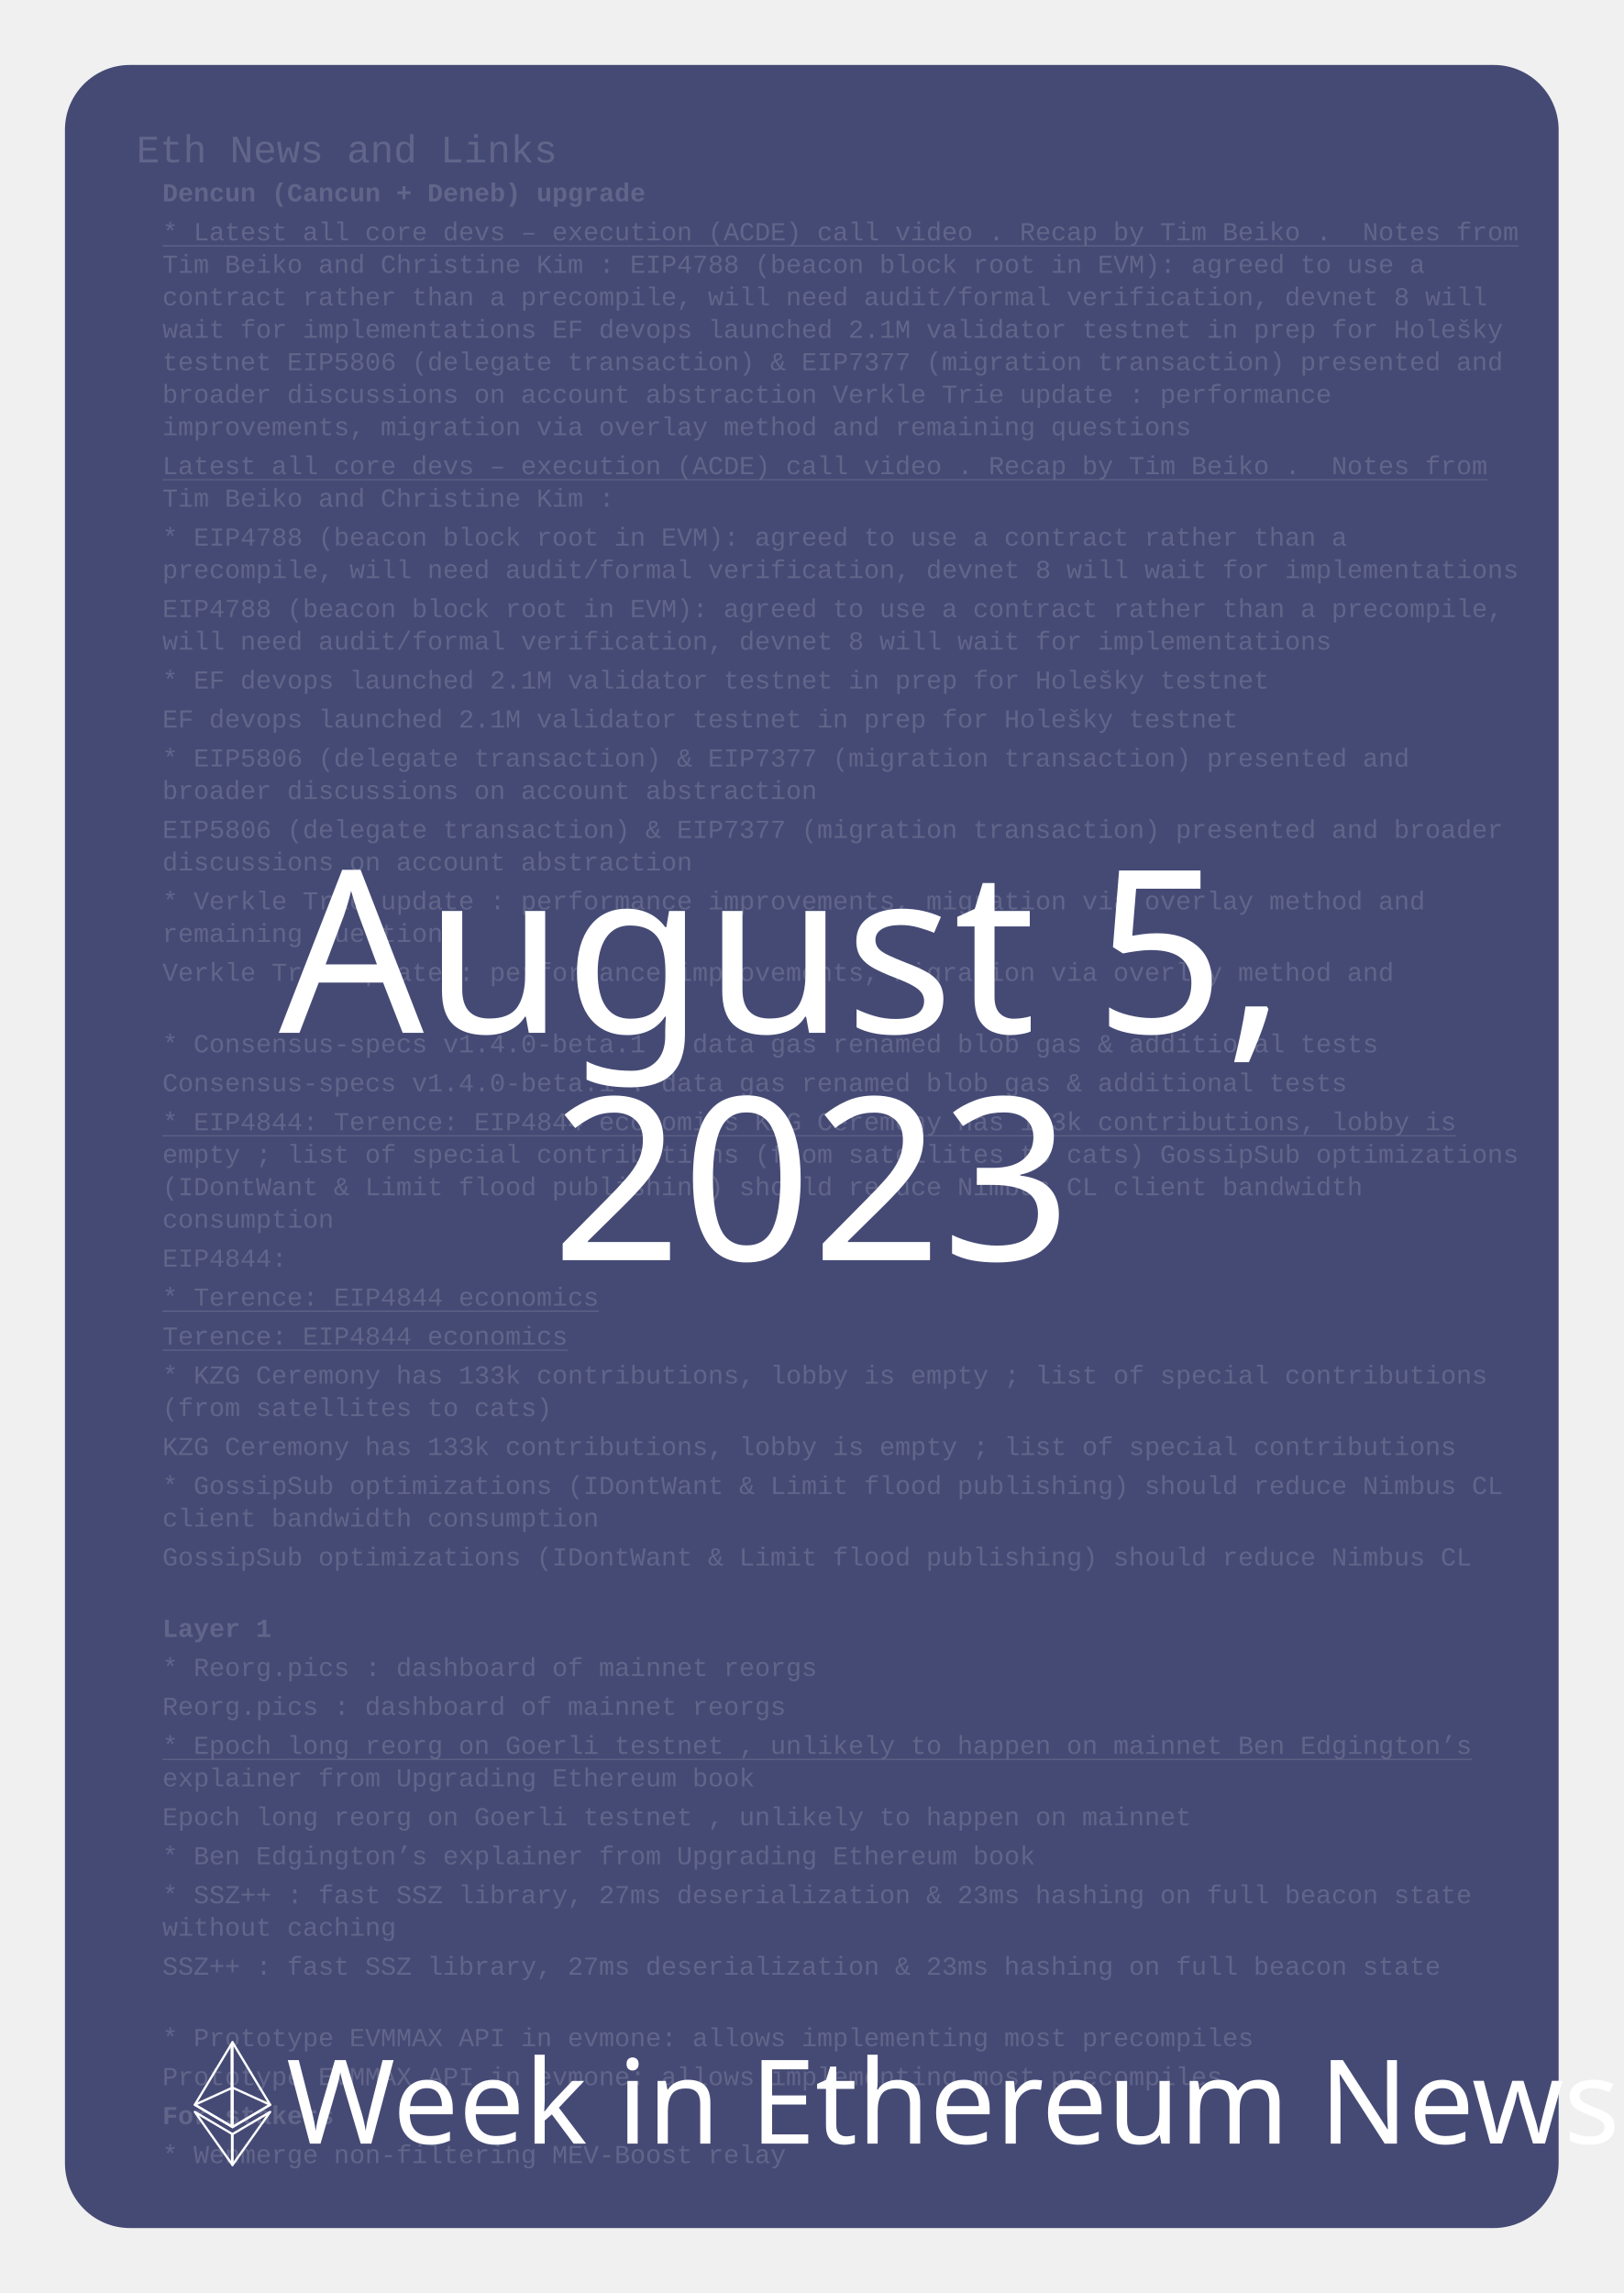
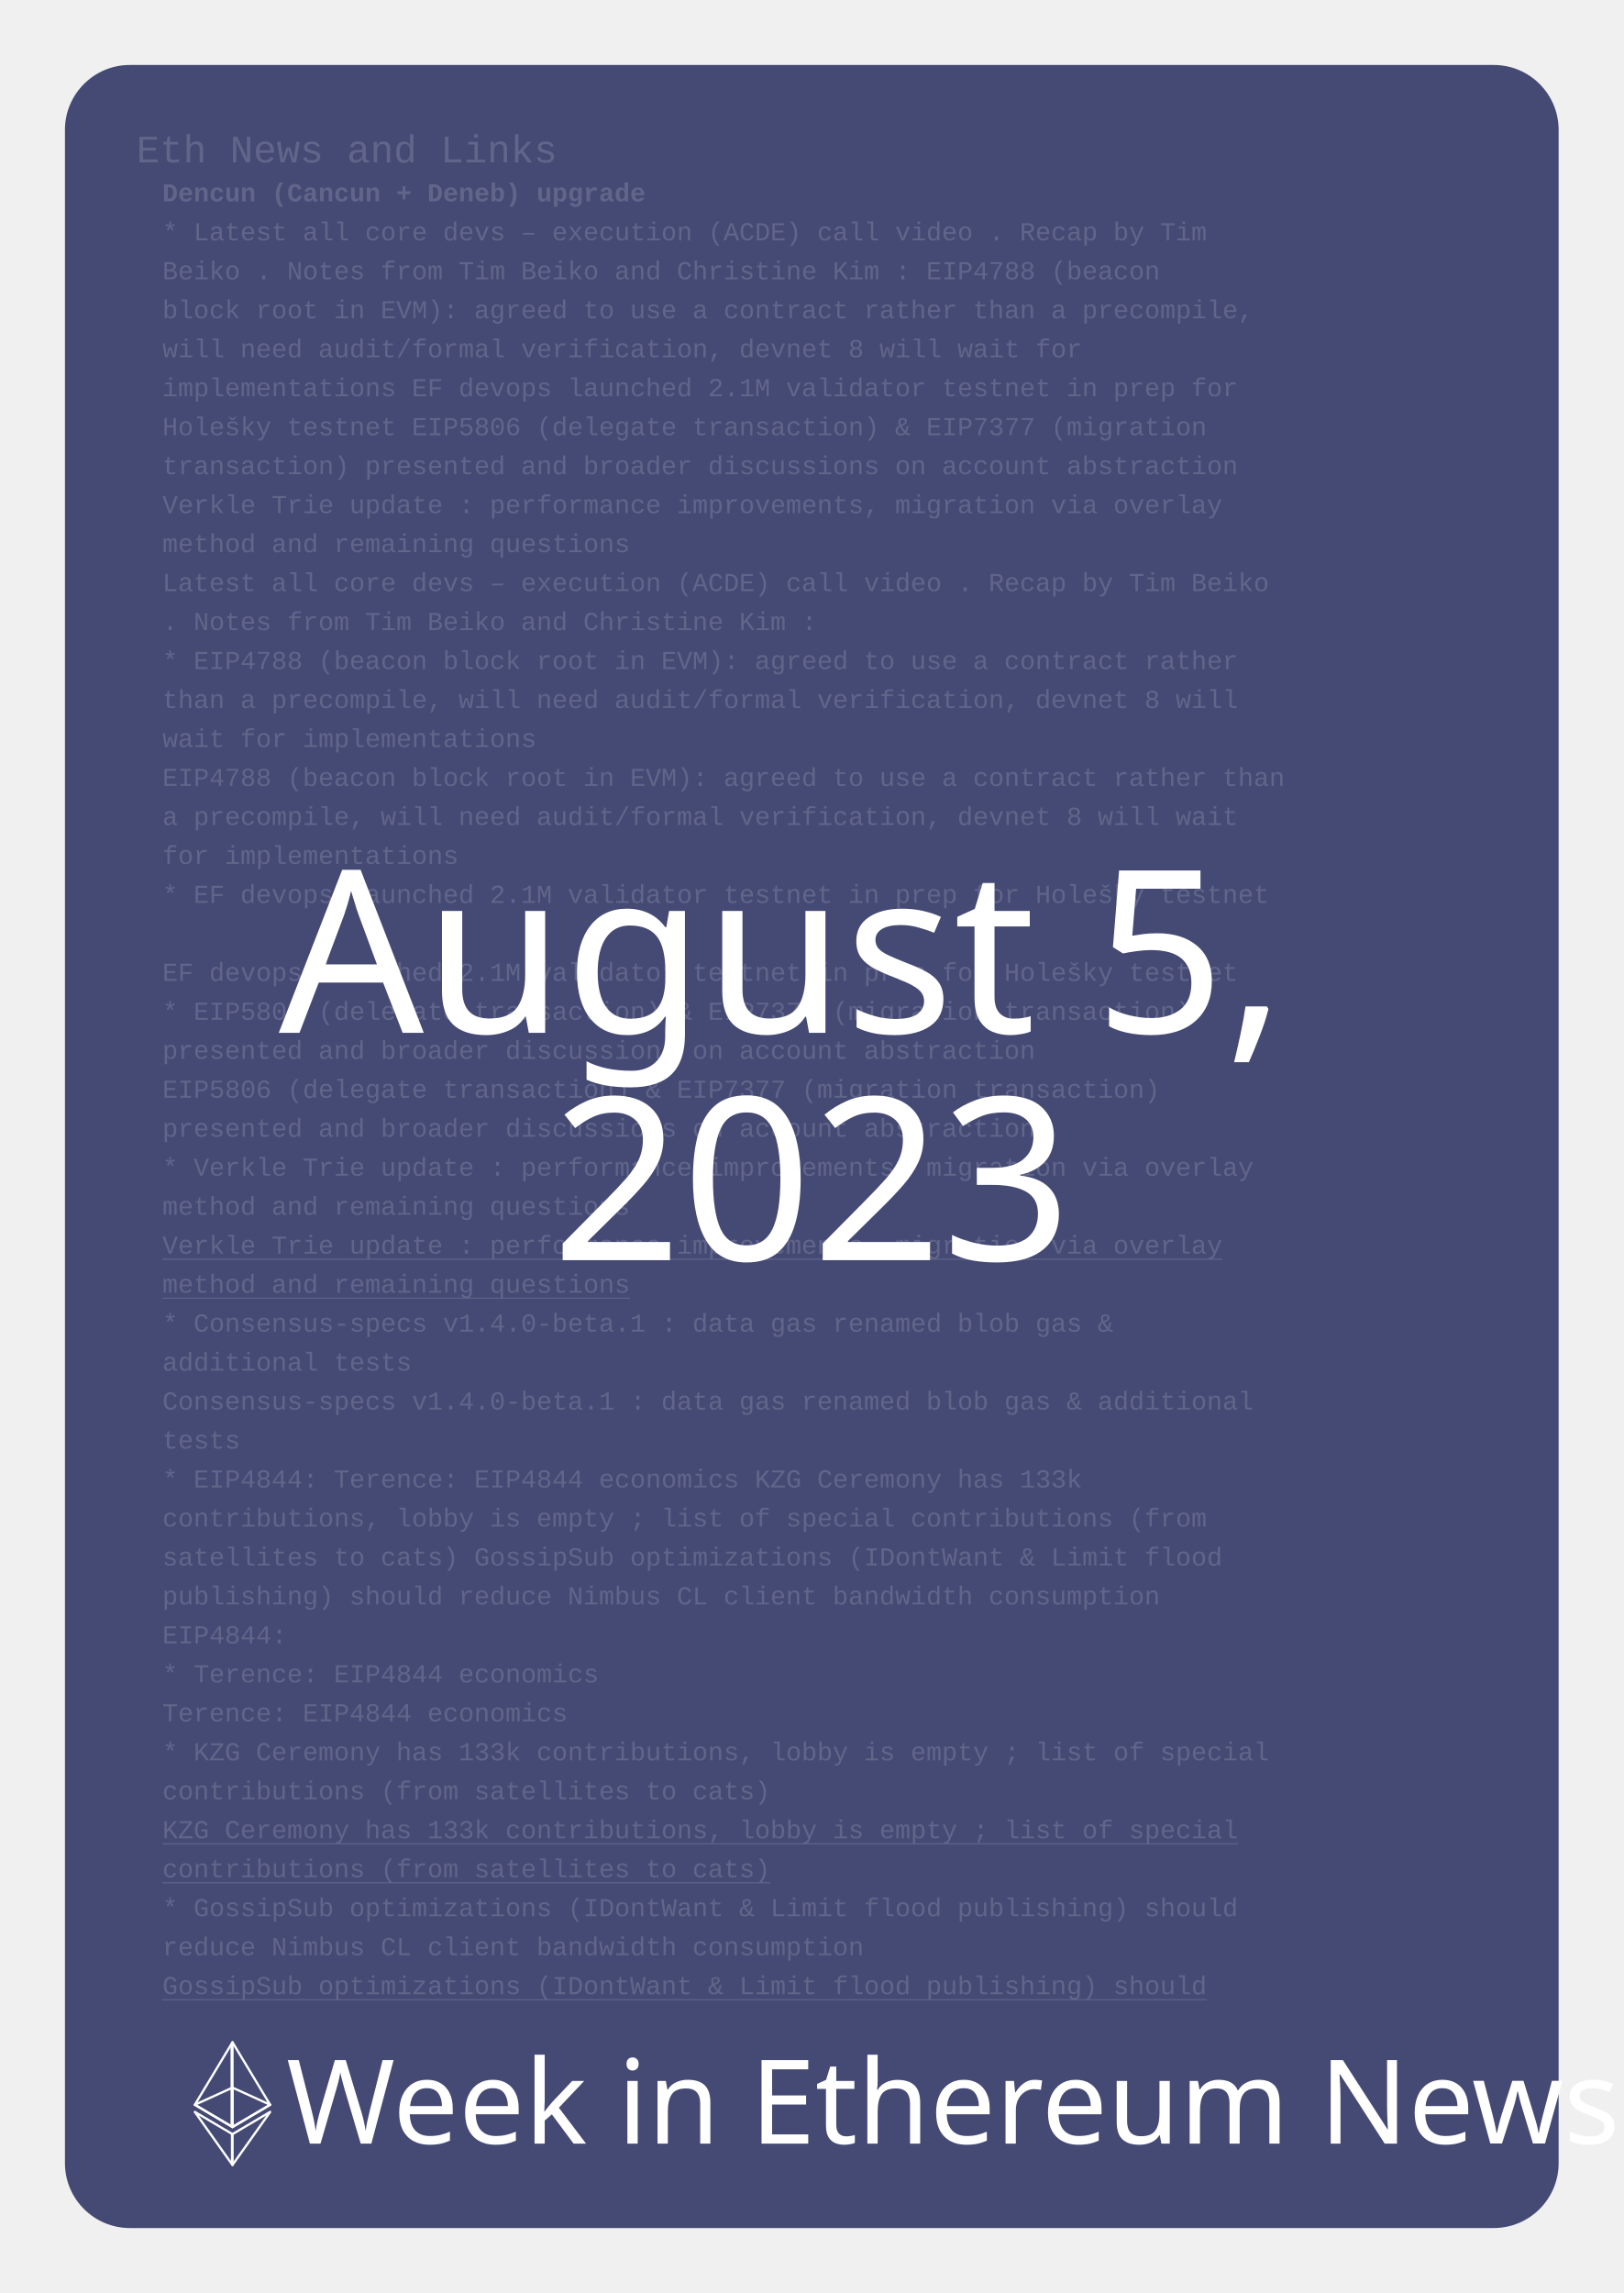
- <svg xmlns="http://www.w3.org/2000/svg" id="week-in-ethereum-news" width="500" height="706" fill="none">
+ <svg xmlns="http://www.w3.org/2000/svg" width="500" height="706">
  <rect x="20" y="20" width="460" height="666" rx="20" fill="#454A75" />
-   <text x="42" y="50" font-size="12px" font-family="Courier New" fill="#ffffff" opacity="0.15" font-weight="normal" text-decoration="none">Eth News and Links</text>
-   <text x="50" y="62" font-size="8px" font-family="Courier New" fill="#ffffff" opacity="0.15" font-weight="bold" text-decoration="none">Dencun (Cancun + Deneb) upgrade</text>
-   <text x="50" y="74" font-size="8px" font-family="Courier New" fill="#ffffff" opacity="0.15" font-weight="normal" text-decoration="underline">* Latest all core devs – execution (ACDE) call video . Recap by Tim Beiko .  Notes from</text>
-   <text x="50" y="84" font-size="8px" font-family="Courier New" fill="#ffffff" opacity="0.15" font-weight="normal" text-decoration="none">Tim Beiko and Christine Kim : EIP4788 (beacon block root in EVM): agreed to use a</text>
-   <text x="50" y="94" font-size="8px" font-family="Courier New" fill="#ffffff" opacity="0.15" font-weight="normal" text-decoration="none">contract rather than a precompile, will need audit/formal verification, devnet 8 will</text>
-   <text x="50" y="104" font-size="8px" font-family="Courier New" fill="#ffffff" opacity="0.15" font-weight="normal" text-decoration="none">wait for implementations EF devops launched 2.1M validator testnet in prep for Holešky</text>
-   <text x="50" y="114" font-size="8px" font-family="Courier New" fill="#ffffff" opacity="0.15" font-weight="normal" text-decoration="none">testnet EIP5806 (delegate transaction) &amp; EIP7377 (migration transaction) presented and</text>
-   <text x="50" y="124" font-size="8px" font-family="Courier New" fill="#ffffff" opacity="0.15" font-weight="normal" text-decoration="none">broader discussions on account abstraction Verkle Trie update : performance</text>
-   <text x="50" y="134" font-size="8px" font-family="Courier New" fill="#ffffff" opacity="0.15" font-weight="normal" text-decoration="none">improvements, migration via overlay method and remaining questions</text>
-   <text x="50" y="146" font-size="8px" font-family="Courier New" fill="#ffffff" opacity="0.15" font-weight="normal" text-decoration="underline">Latest all core devs – execution (ACDE) call video . Recap by Tim Beiko .  Notes from</text>
-   <text x="50" y="156" font-size="8px" font-family="Courier New" fill="#ffffff" opacity="0.15" font-weight="normal" text-decoration="none">Tim Beiko and Christine Kim :</text>
-   <text x="50" y="168" font-size="8px" font-family="Courier New" fill="#ffffff" opacity="0.15" font-weight="normal" text-decoration="none">* EIP4788 (beacon block root in EVM): agreed to use a contract rather than a</text>
-   <text x="50" y="178" font-size="8px" font-family="Courier New" fill="#ffffff" opacity="0.15" font-weight="normal" text-decoration="none">precompile, will need audit/formal verification, devnet 8 will wait for implementations</text>
-   <text x="50" y="190" font-size="8px" font-family="Courier New" fill="#ffffff" opacity="0.15" font-weight="normal" text-decoration="none">EIP4788 (beacon block root in EVM): agreed to use a contract rather than a precompile,</text>
-   <text x="50" y="200" font-size="8px" font-family="Courier New" fill="#ffffff" opacity="0.15" font-weight="normal" text-decoration="none">will need audit/formal verification, devnet 8 will wait for implementations</text>
-   <text x="50" y="212" font-size="8px" font-family="Courier New" fill="#ffffff" opacity="0.15" font-weight="normal" text-decoration="none">* EF devops launched 2.1M validator testnet in prep for Holešky testnet</text>
-   <text x="50" y="224" font-size="8px" font-family="Courier New" fill="#ffffff" opacity="0.15" font-weight="normal" text-decoration="none">EF devops launched 2.1M validator testnet in prep for Holešky testnet</text>
-   <text x="50" y="236" font-size="8px" font-family="Courier New" fill="#ffffff" opacity="0.15" font-weight="normal" text-decoration="none">* EIP5806 (delegate transaction) &amp; EIP7377 (migration transaction) presented and</text>
-   <text x="50" y="246" font-size="8px" font-family="Courier New" fill="#ffffff" opacity="0.15" font-weight="normal" text-decoration="none">broader discussions on account abstraction</text>
-   <text x="50" y="258" font-size="8px" font-family="Courier New" fill="#ffffff" opacity="0.15" font-weight="normal" text-decoration="none">EIP5806 (delegate transaction) &amp; EIP7377 (migration transaction) presented and broader</text>
-   <text x="50" y="268" font-size="8px" font-family="Courier New" fill="#ffffff" opacity="0.15" font-weight="normal" text-decoration="none">discussions on account abstraction</text>
-   <text x="50" y="280" font-size="8px" font-family="Courier New" fill="#ffffff" opacity="0.15" font-weight="normal" text-decoration="none">* Verkle Trie update : performance improvements, migration via overlay method and</text>
-   <text x="50" y="290" font-size="8px" font-family="Courier New" fill="#ffffff" opacity="0.15" font-weight="normal" text-decoration="none">remaining questions</text>
-   <text x="50" y="302" font-size="8px" font-family="Courier New" fill="#ffffff" opacity="0.15" font-weight="normal" text-decoration="none">Verkle Trie update : performance improvements, migration via overlay method and</text>
-   <text x="50" y="324" font-size="8px" font-family="Courier New" fill="#ffffff" opacity="0.15" font-weight="normal" text-decoration="none">* Consensus-specs v1.4.0-beta.1 : data gas renamed blob gas &amp; additional tests</text>
-   <text x="50" y="336" font-size="8px" font-family="Courier New" fill="#ffffff" opacity="0.15" font-weight="normal" text-decoration="none">Consensus-specs v1.4.0-beta.1 : data gas renamed blob gas &amp; additional tests</text>
-   <text x="50" y="348" font-size="8px" font-family="Courier New" fill="#ffffff" opacity="0.15" font-weight="normal" text-decoration="underline">* EIP4844: Terence: EIP4844 economics KZG Ceremony has 133k contributions, lobby is</text>
-   <text x="50" y="358" font-size="8px" font-family="Courier New" fill="#ffffff" opacity="0.15" font-weight="normal" text-decoration="none">empty ; list of special contributions (from satellites to cats) GossipSub optimizations</text>
-   <text x="50" y="368" font-size="8px" font-family="Courier New" fill="#ffffff" opacity="0.15" font-weight="normal" text-decoration="none">(IDontWant &amp; Limit flood publishing) should reduce Nimbus CL client bandwidth</text>
-   <text x="50" y="378" font-size="8px" font-family="Courier New" fill="#ffffff" opacity="0.15" font-weight="normal" text-decoration="none">consumption</text>
-   <text x="50" y="390" font-size="8px" font-family="Courier New" fill="#ffffff" opacity="0.15" font-weight="normal" text-decoration="none">EIP4844:</text>
-   <text x="50" y="402" font-size="8px" font-family="Courier New" fill="#ffffff" opacity="0.15" font-weight="normal" text-decoration="underline">* Terence: EIP4844 economics</text>
-   <text x="50" y="414" font-size="8px" font-family="Courier New" fill="#ffffff" opacity="0.15" font-weight="normal" text-decoration="underline">Terence: EIP4844 economics</text>
-   <text x="50" y="426" font-size="8px" font-family="Courier New" fill="#ffffff" opacity="0.15" font-weight="normal" text-decoration="none">* KZG Ceremony has 133k contributions, lobby is empty ; list of special contributions</text>
-   <text x="50" y="436" font-size="8px" font-family="Courier New" fill="#ffffff" opacity="0.15" font-weight="normal" text-decoration="none">(from satellites to cats)</text>
-   <text x="50" y="448" font-size="8px" font-family="Courier New" fill="#ffffff" opacity="0.15" font-weight="normal" text-decoration="none">KZG Ceremony has 133k contributions, lobby is empty ; list of special contributions</text>
-   <text x="50" y="460" font-size="8px" font-family="Courier New" fill="#ffffff" opacity="0.15" font-weight="normal" text-decoration="none">* GossipSub optimizations (IDontWant &amp; Limit flood publishing) should reduce Nimbus CL</text>
-   <text x="50" y="470" font-size="8px" font-family="Courier New" fill="#ffffff" opacity="0.15" font-weight="normal" text-decoration="none">client bandwidth consumption</text>
-   <text x="50" y="482" font-size="8px" font-family="Courier New" fill="#ffffff" opacity="0.15" font-weight="normal" text-decoration="none">GossipSub optimizations (IDontWant &amp; Limit flood publishing) should reduce Nimbus CL</text>
-   <text x="50" y="504" font-size="8px" font-family="Courier New" fill="#ffffff" opacity="0.15" font-weight="bold" text-decoration="none">Layer 1</text>
-   <text x="50" y="516" font-size="8px" font-family="Courier New" fill="#ffffff" opacity="0.15" font-weight="normal" text-decoration="none">* Reorg.pics : dashboard of mainnet reorgs</text>
-   <text x="50" y="528" font-size="8px" font-family="Courier New" fill="#ffffff" opacity="0.15" font-weight="normal" text-decoration="none">Reorg.pics : dashboard of mainnet reorgs</text>
-   <text x="50" y="540" font-size="8px" font-family="Courier New" fill="#ffffff" opacity="0.15" font-weight="normal" text-decoration="underline">* Epoch long reorg on Goerli testnet , unlikely to happen on mainnet Ben Edgington’s</text>
-   <text x="50" y="550" font-size="8px" font-family="Courier New" fill="#ffffff" opacity="0.15" font-weight="normal" text-decoration="none">explainer from Upgrading Ethereum book</text>
-   <text x="50" y="562" font-size="8px" font-family="Courier New" fill="#ffffff" opacity="0.15" font-weight="normal" text-decoration="none">Epoch long reorg on Goerli testnet , unlikely to happen on mainnet</text>
-   <text x="50" y="574" font-size="8px" font-family="Courier New" fill="#ffffff" opacity="0.15" font-weight="normal" text-decoration="none">* Ben Edgington’s explainer from Upgrading Ethereum book</text>
-   <text x="50" y="586" font-size="8px" font-family="Courier New" fill="#ffffff" opacity="0.15" font-weight="normal" text-decoration="none">* SSZ++ : fast SSZ library, 27ms deserialization &amp; 23ms hashing on full beacon state</text>
-   <text x="50" y="596" font-size="8px" font-family="Courier New" fill="#ffffff" opacity="0.15" font-weight="normal" text-decoration="none">without caching</text>
-   <text x="50" y="608" font-size="8px" font-family="Courier New" fill="#ffffff" opacity="0.15" font-weight="normal" text-decoration="none">SSZ++ : fast SSZ library, 27ms deserialization &amp; 23ms hashing on full beacon state</text>
-   <text x="50" y="630" font-size="8px" font-family="Courier New" fill="#ffffff" opacity="0.15" font-weight="normal" text-decoration="none">* Prototype EVMMAX API in evmone: allows implementing most precompiles</text>
-   <text x="50" y="642" font-size="8px" font-family="Courier New" fill="#ffffff" opacity="0.15" font-weight="normal" text-decoration="none">Prototype EVMMAX API in evmone: allows implementing most precompiles</text>
-   <text x="50" y="654" font-size="8px" font-family="Courier New" fill="#ffffff" opacity="0.15" font-weight="bold" text-decoration="none">For stakers</text>
-   <text x="50" y="666" font-size="8px" font-family="Courier New" fill="#ffffff" opacity="0.15" font-weight="normal" text-decoration="none">* Wenmerge non-filtering MEV-Boost relay</text>
+   <text x="42" y="50" font-size="12" font-family="Courier New" fill="#ffffff" opacity="0.15">Eth News and Links</text>
+   <text x="50" y="62" font-size="8" font-family="Courier New" fill="#ffffff" opacity="0.15" font-weight="bold">Dencun (Cancun + Deneb) upgrade</text>
+   <text x="50" y="74" font-size="8" font-family="Courier New" fill="#ffffff" opacity="0.15">*  Latest all core devs – execution (ACDE) call video . Recap by Tim</text>
+   <text x="50" y="86" font-size="8" font-family="Courier New" fill="#ffffff" opacity="0.15">Beiko . Notes from Tim Beiko and Christine Kim :    EIP4788 (beacon</text>
+   <text x="50" y="98" font-size="8" font-family="Courier New" fill="#ffffff" opacity="0.15">block root in EVM): agreed to use a contract rather than a precompile,</text>
+   <text x="50" y="110" font-size="8" font-family="Courier New" fill="#ffffff" opacity="0.15">will need audit/formal verification, devnet 8 will wait for</text>
+   <text x="50" y="122" font-size="8" font-family="Courier New" fill="#ffffff" opacity="0.15">implementations    EF devops launched 2.1M validator testnet in prep for</text>
+   <text x="50" y="134" font-size="8" font-family="Courier New" fill="#ffffff" opacity="0.15">Holešky testnet    EIP5806 (delegate transaction) &amp; EIP7377 (migration</text>
+   <text x="50" y="146" font-size="8" font-family="Courier New" fill="#ffffff" opacity="0.15">transaction) presented and broader discussions on account abstraction</text>
+   <text x="50" y="158" font-size="8" font-family="Courier New" fill="#ffffff" opacity="0.15">Verkle Trie update : performance improvements, migration via overlay</text>
+   <text x="50" y="170" font-size="8" font-family="Courier New" fill="#ffffff" opacity="0.15">method and remaining questions</text>
+   <text x="50" y="182" font-size="8" font-family="Courier New" fill="#ffffff" opacity="0.15">Latest all core devs – execution (ACDE) call video . Recap by Tim Beiko</text>
+   <text x="50" y="194" font-size="8" font-family="Courier New" fill="#ffffff" opacity="0.15">. Notes from Tim Beiko and Christine Kim :</text>
+   <text x="50" y="206" font-size="8" font-family="Courier New" fill="#ffffff" opacity="0.15">*  EIP4788 (beacon block root in EVM): agreed to use a contract rather</text>
+   <text x="50" y="218" font-size="8" font-family="Courier New" fill="#ffffff" opacity="0.15">than a precompile, will need audit/formal verification, devnet 8 will</text>
+   <text x="50" y="230" font-size="8" font-family="Courier New" fill="#ffffff" opacity="0.15">wait for implementations</text>
+   <text x="50" y="242" font-size="8" font-family="Courier New" fill="#ffffff" opacity="0.15">EIP4788 (beacon block root in EVM): agreed to use a contract rather than</text>
+   <text x="50" y="254" font-size="8" font-family="Courier New" fill="#ffffff" opacity="0.15">a precompile, will need audit/formal verification, devnet 8 will wait</text>
+   <text x="50" y="266" font-size="8" font-family="Courier New" fill="#ffffff" opacity="0.15">for implementations</text>
+   <text x="50" y="278" font-size="8" font-family="Courier New" fill="#ffffff" opacity="0.15">*  EF devops launched 2.1M validator testnet in prep for Holešky testnet</text>
+   <text x="50" y="290" font-size="8" font-family="Courier New" fill="#ffffff" opacity="0.15" />
+   <text x="50" y="302" font-size="8" font-family="Courier New" fill="#ffffff" opacity="0.15">EF devops launched 2.1M validator testnet in prep for Holešky testnet</text>
+   <text x="50" y="314" font-size="8" font-family="Courier New" fill="#ffffff" opacity="0.15">*  EIP5806 (delegate transaction) &amp; EIP7377 (migration transaction)</text>
+   <text x="50" y="326" font-size="8" font-family="Courier New" fill="#ffffff" opacity="0.15">presented and broader discussions on account abstraction</text>
+   <text x="50" y="338" font-size="8" font-family="Courier New" fill="#ffffff" opacity="0.15">EIP5806 (delegate transaction) &amp; EIP7377 (migration transaction)</text>
+   <text x="50" y="350" font-size="8" font-family="Courier New" fill="#ffffff" opacity="0.15">presented and broader discussions on account abstraction</text>
+   <text x="50" y="362" font-size="8" font-family="Courier New" fill="#ffffff" opacity="0.15">*  Verkle Trie update : performance improvements, migration via overlay</text>
+   <text x="50" y="374" font-size="8" font-family="Courier New" fill="#ffffff" opacity="0.15">method and remaining questions</text>
+   <text x="50" y="386" font-size="8" font-family="Courier New" fill="#ffffff" opacity="0.15" text-decoration="underline">Verkle Trie update : performance improvements, migration via overlay</text>
+   <text x="50" y="398" font-size="8" font-family="Courier New" fill="#ffffff" opacity="0.15" text-decoration="underline">method and remaining questions</text>
+   <text x="50" y="410" font-size="8" font-family="Courier New" fill="#ffffff" opacity="0.15">*  Consensus-specs v1.4.0-beta.1 : data gas renamed blob gas &amp;</text>
+   <text x="50" y="422" font-size="8" font-family="Courier New" fill="#ffffff" opacity="0.15">additional tests</text>
+   <text x="50" y="434" font-size="8" font-family="Courier New" fill="#ffffff" opacity="0.15">Consensus-specs v1.4.0-beta.1 : data gas renamed blob gas &amp; additional</text>
+   <text x="50" y="446" font-size="8" font-family="Courier New" fill="#ffffff" opacity="0.15">tests</text>
+   <text x="50" y="458" font-size="8" font-family="Courier New" fill="#ffffff" opacity="0.15">*  EIP4844:    Terence: EIP4844 economics    KZG Ceremony has 133k</text>
+   <text x="50" y="470" font-size="8" font-family="Courier New" fill="#ffffff" opacity="0.15">contributions, lobby is empty ; list of special contributions (from</text>
+   <text x="50" y="482" font-size="8" font-family="Courier New" fill="#ffffff" opacity="0.15">satellites to cats)    GossipSub optimizations (IDontWant &amp; Limit flood</text>
+   <text x="50" y="494" font-size="8" font-family="Courier New" fill="#ffffff" opacity="0.15">publishing) should reduce Nimbus CL client bandwidth consumption</text>
+   <text x="50" y="506" font-size="8" font-family="Courier New" fill="#ffffff" opacity="0.15">EIP4844:</text>
+   <text x="50" y="518" font-size="8" font-family="Courier New" fill="#ffffff" opacity="0.15">*  Terence: EIP4844 economics</text>
+   <text x="50" y="530" font-size="8" font-family="Courier New" fill="#ffffff" opacity="0.15">Terence: EIP4844 economics</text>
+   <text x="50" y="542" font-size="8" font-family="Courier New" fill="#ffffff" opacity="0.15">*  KZG Ceremony has 133k contributions, lobby is empty ; list of special</text>
+   <text x="50" y="554" font-size="8" font-family="Courier New" fill="#ffffff" opacity="0.15">contributions (from satellites to cats)</text>
+   <text x="50" y="566" font-size="8" font-family="Courier New" fill="#ffffff" opacity="0.15" text-decoration="underline">KZG Ceremony has 133k contributions, lobby is empty ; list of special</text>
+   <text x="50" y="578" font-size="8" font-family="Courier New" fill="#ffffff" opacity="0.15" text-decoration="underline">contributions (from satellites to cats)</text>
+   <text x="50" y="590" font-size="8" font-family="Courier New" fill="#ffffff" opacity="0.15">*  GossipSub optimizations (IDontWant &amp; Limit flood publishing) should</text>
+   <text x="50" y="602" font-size="8" font-family="Courier New" fill="#ffffff" opacity="0.15">reduce Nimbus CL client bandwidth consumption</text>
+   <text x="50" y="614" font-size="8" font-family="Courier New" fill="#ffffff" opacity="0.15" text-decoration="underline">GossipSub optimizations (IDontWant &amp; Limit flood publishing) should</text>
  <text fill="#ffffff" font-family="Calibri" font-size="70" font-weight="300" text-anchor="middle">
    <tspan x="250" y="318">August 5,</tspan>
    <tspan x="250" y="388">2023</tspan>
  </text>
  <g transform="translate(20, 300) scale(0.8)">
-     <path d="m64.496 411-.317 1.076v31.228l.317.316 14.495-8.568L64.496 411Z" stroke="#fff" stroke-width=".866" stroke-linecap="round" stroke-linejoin="round" />
-     <path d="M64.496 411 50 435.052l14.496 8.568V411Zm0 35.365-.179.218v11.124l.179.521L79 437.801l-14.504 8.564Z" stroke="#fff" stroke-width=".866" stroke-linecap="round" stroke-linejoin="round" />
-     <path d="M64.496 458.228v-11.863L50 437.801l14.496 20.427Zm0-14.608 14.495-8.568-14.495-6.589v15.157ZM50 435.052l14.496 8.568v-15.157L50 435.052Z" stroke="#fff" stroke-width=".866" stroke-linecap="round" stroke-linejoin="round" />
+     <path d="m64.496 411-.317 1.076v31.228l.317.316 14.495-8.568L64.496 411Z" stroke="#fff" stroke-width=".866" stroke-linecap="round" stroke-linejoin="round" fill="none" />
+     <path d="M64.496 411 50 435.052l14.496 8.568V411Zm0 35.365-.179.218v11.124l.179.521L79 437.801l-14.504 8.564Z" stroke="#fff" stroke-width=".866" stroke-linecap="round" stroke-linejoin="round" fill="none" />
+     <path d="M64.496 458.228v-11.863L50 437.801l14.496 20.427Zm0-14.608 14.495-8.568-14.495-6.589v15.157ZM50 435.052l14.496 8.568v-15.157L50 435.052Z" stroke="#fff" stroke-width=".866" stroke-linecap="round" stroke-linejoin="round" fill="none" />
  </g>
  <text fill="#ffffff" font-family="Calibri" font-size="36" x="88.195" y="660">Week in Ethereum News</text>
-   <style>
-       .wienText {font-family: "Courier New"; fill: white; opacity: .15;}
-       .h2 {font-size: 12px;}
-       .h3 {font-size: 10px;}
-       .tiny {font-size: 8px;}
-       .link {text-decoration: underline;}
-     </style>
</svg>
